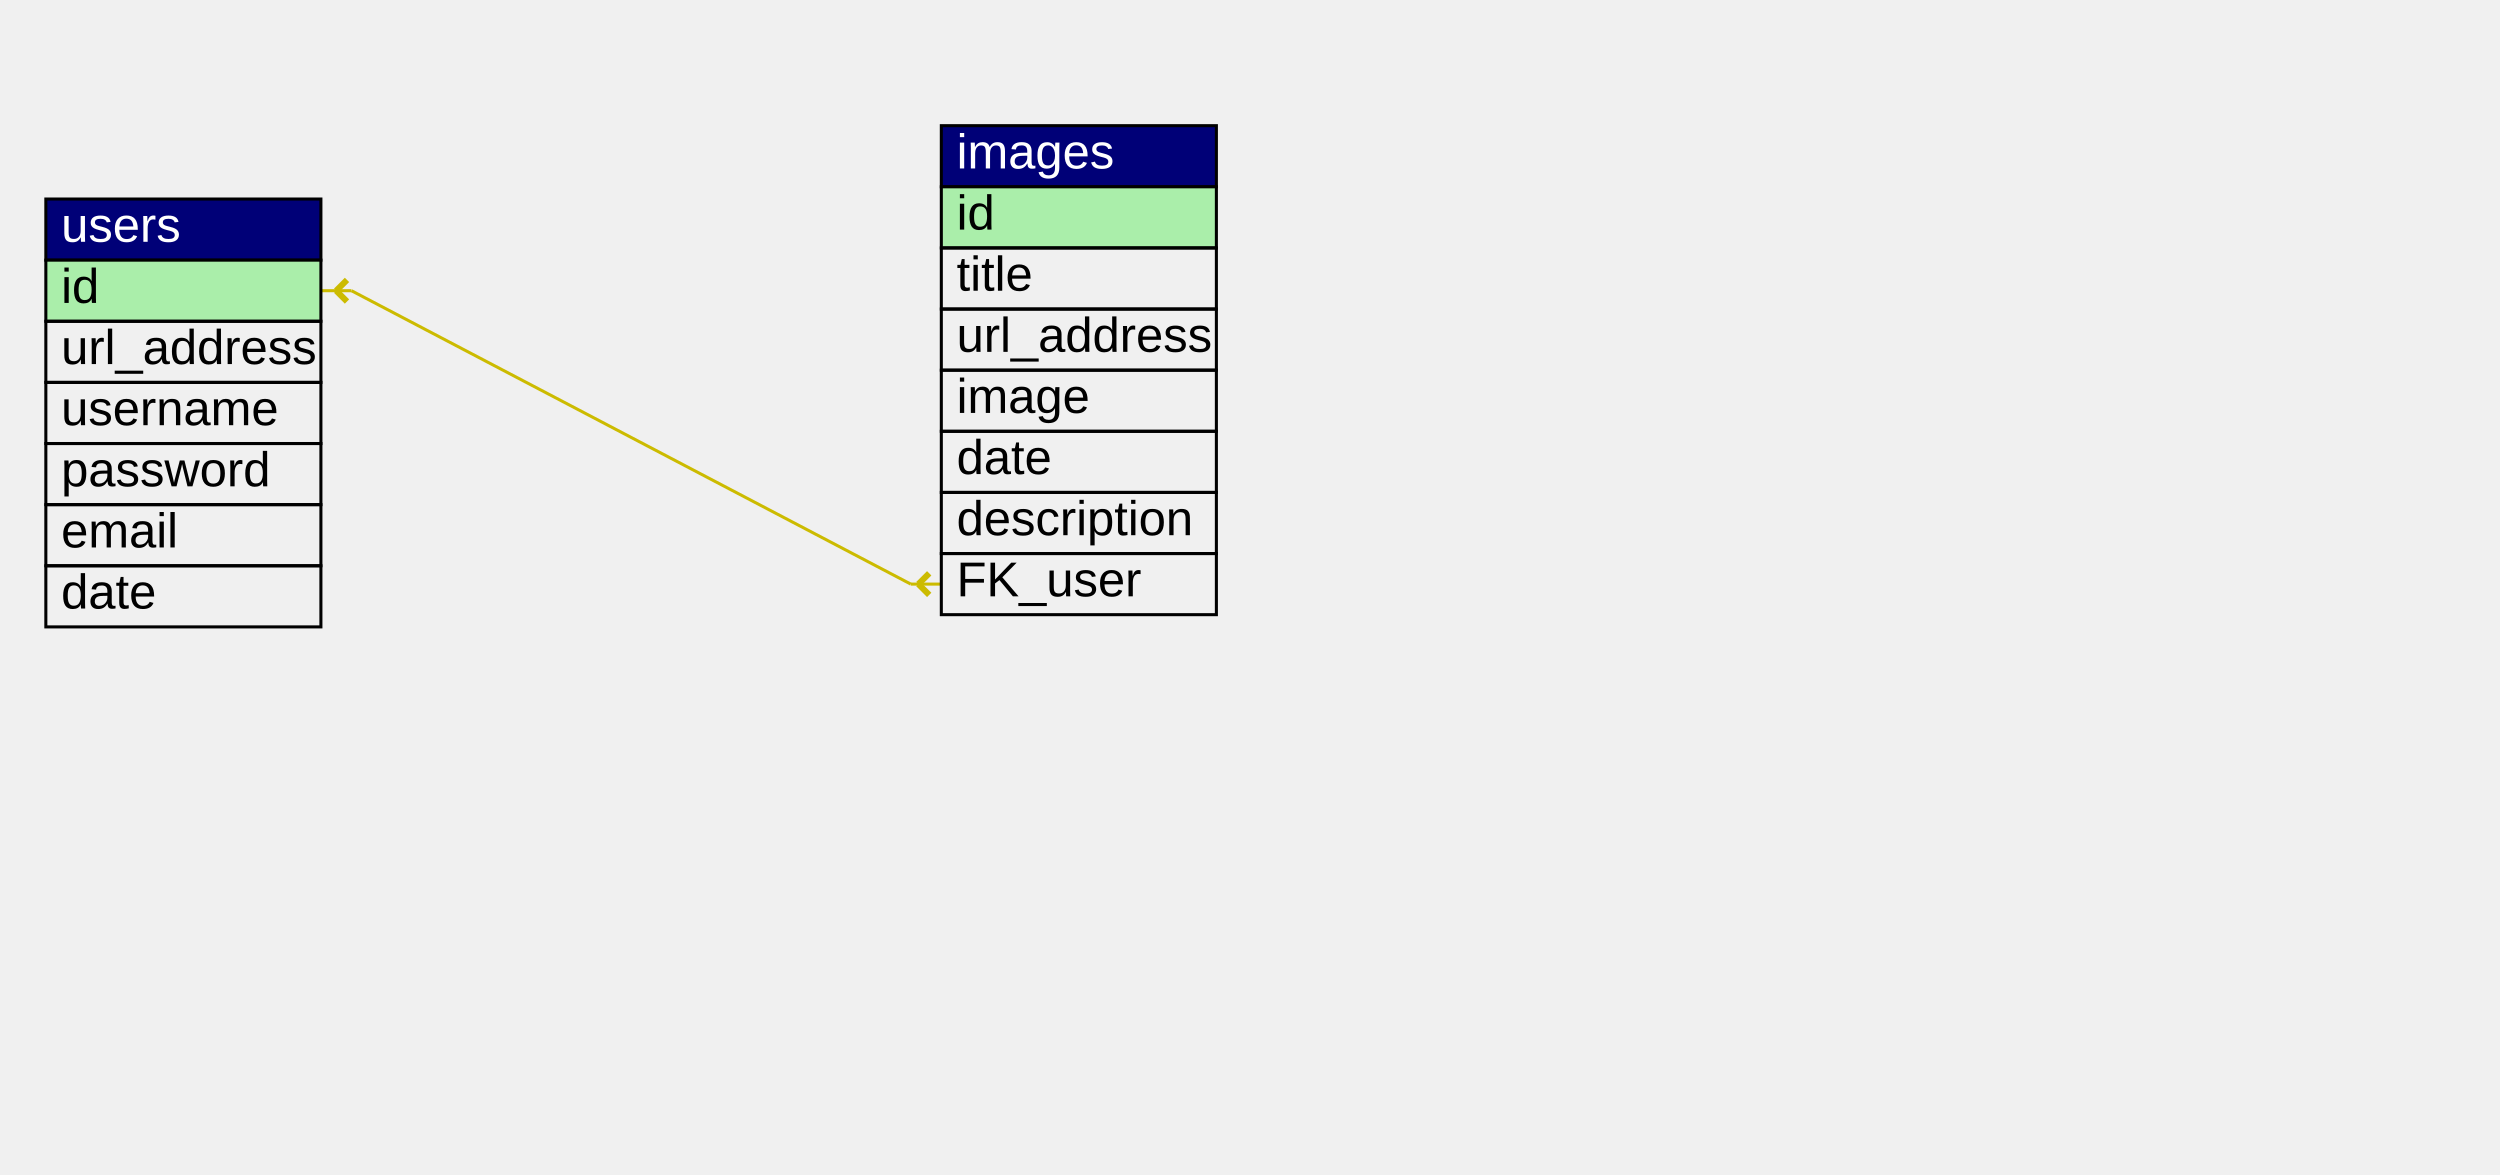
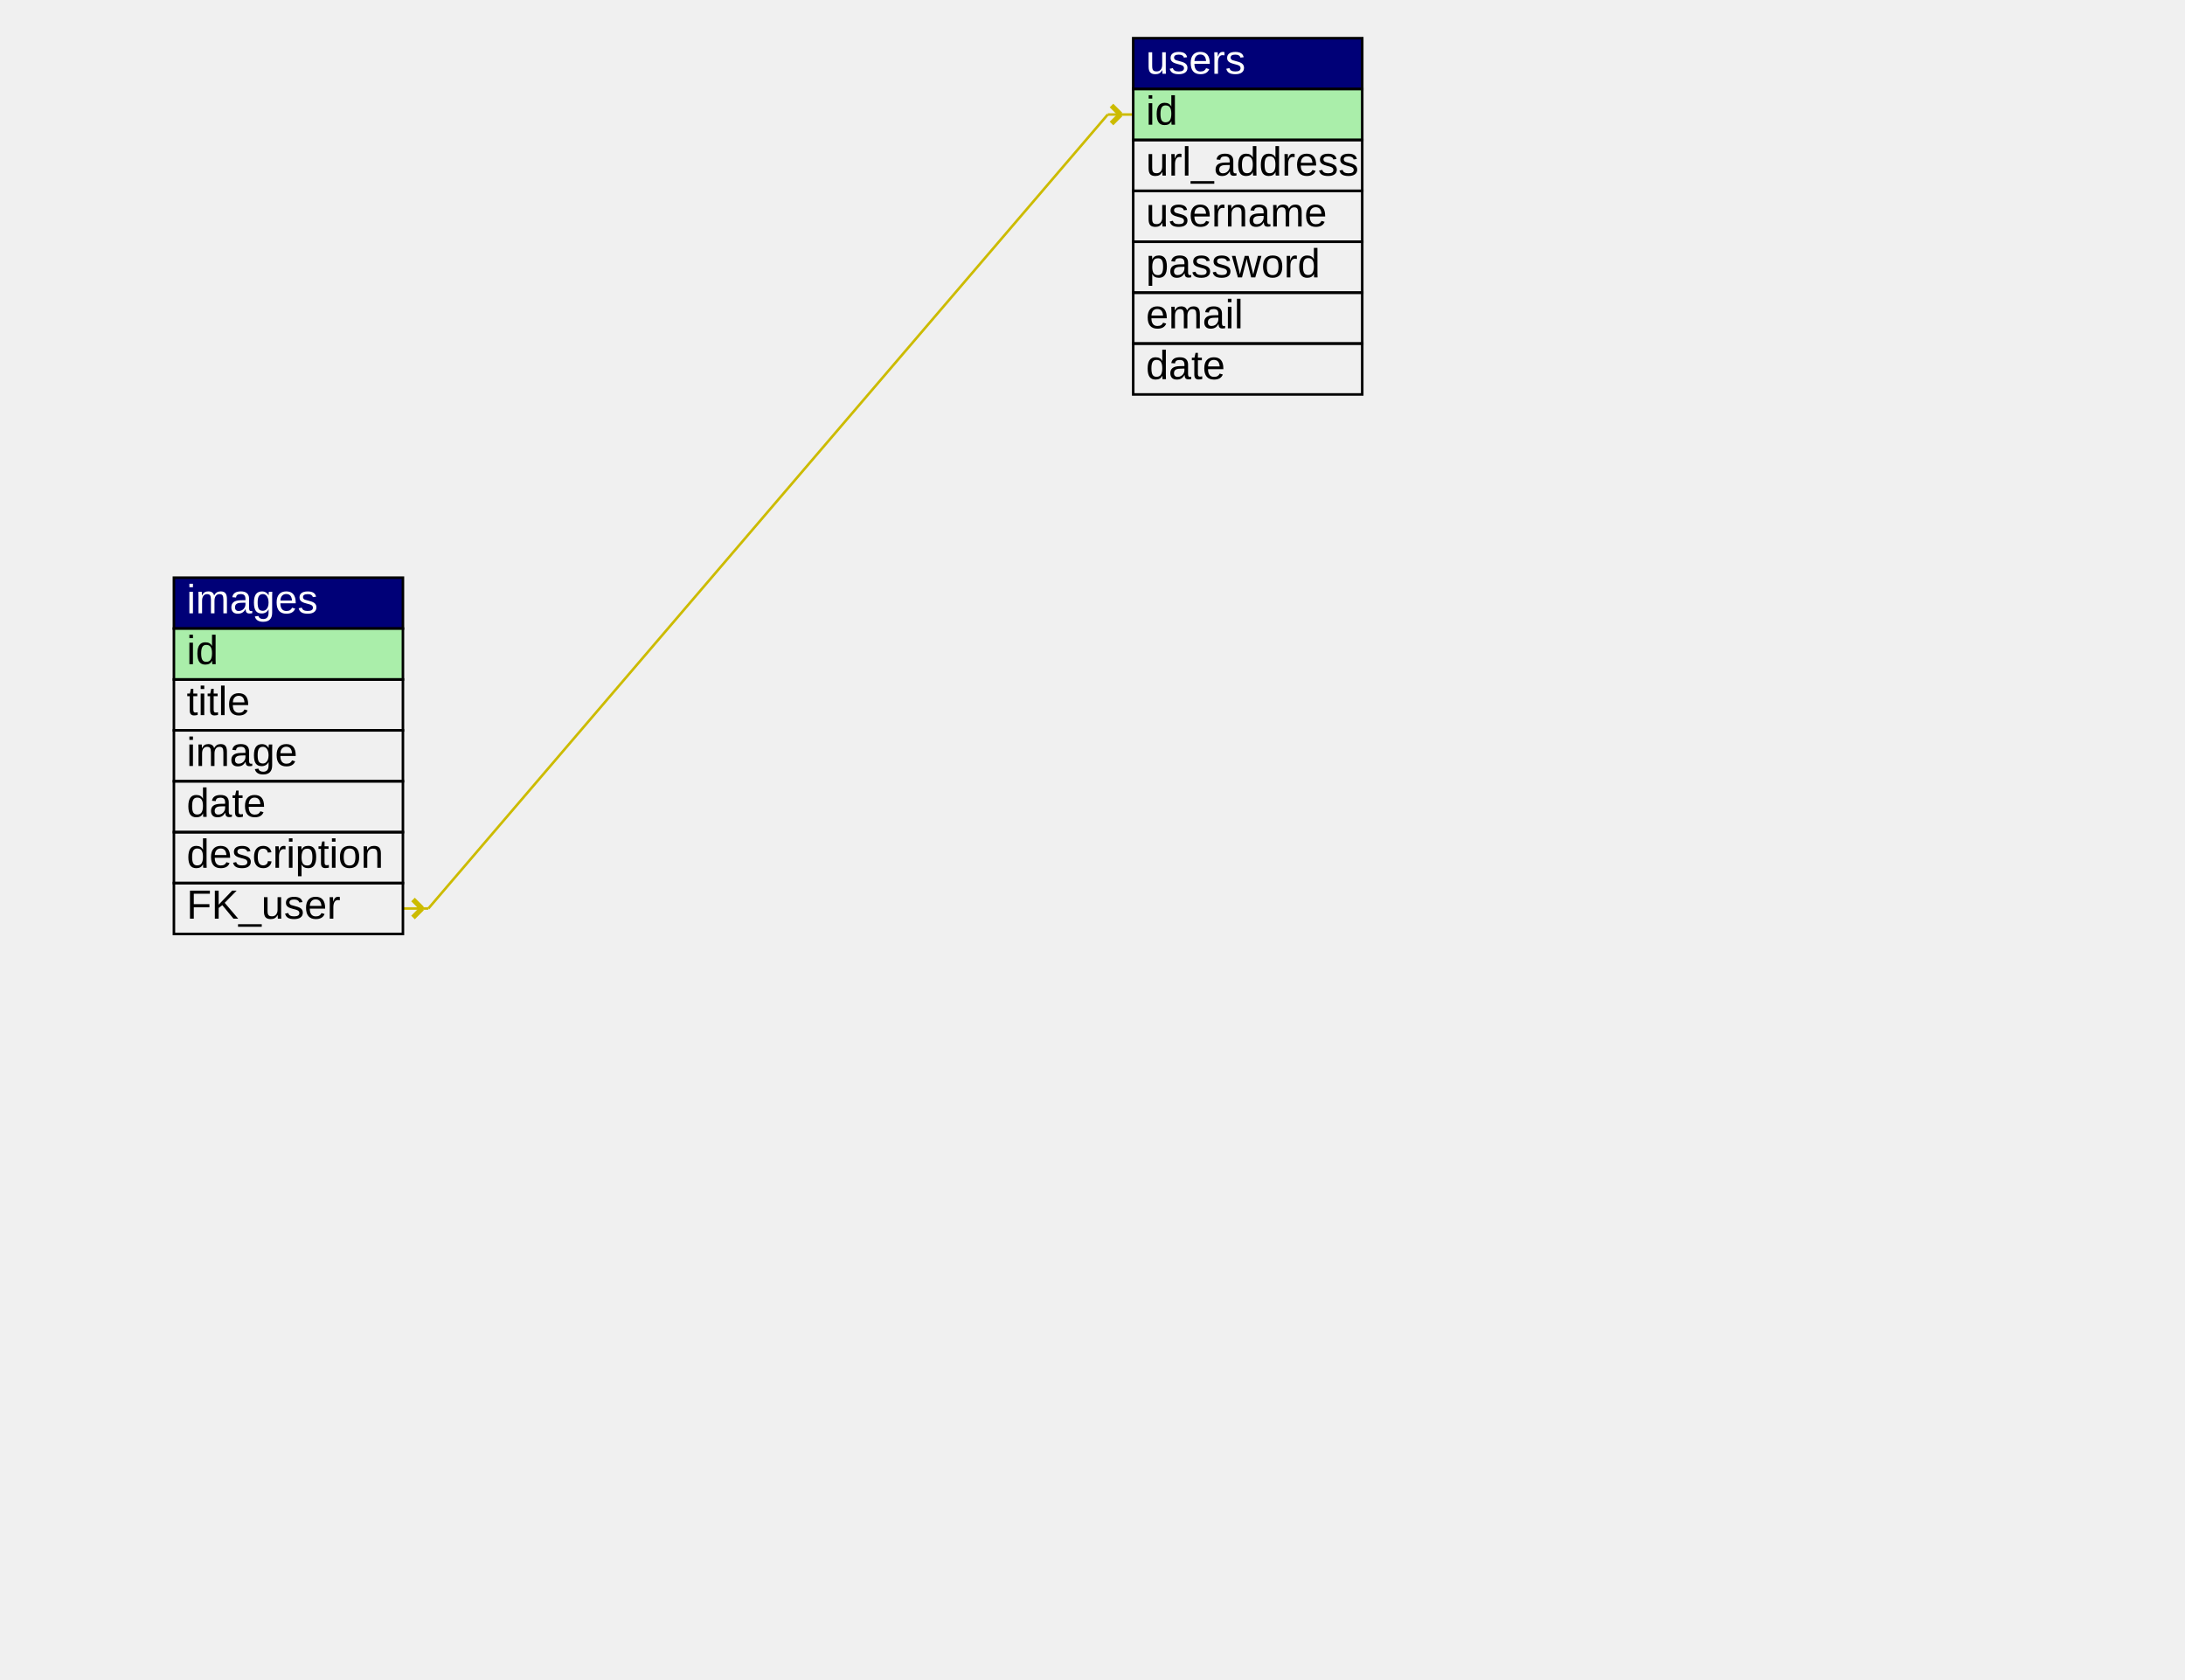
- <svg xmlns="http://www.w3.org/2000/svg" viewBox="405 138 818 332" width="413px" height="194px" version="1.1">
-   <line x1="713" y1="303" x2="703" y2="303" style="stroke:#cb0;stroke-width:1;" />
-   <line x1="520" y1="207" x2="510" y2="207" style="stroke:#cb0;stroke-width:1;" />
-   <line x1="703" y1="303" x2="520" y2="207" style="stroke:#cb0;stroke-width:1;" />
-   <line x1="705.5" y1="303" x2="709.036" y2="306.536" style="stroke:#cb0;stroke-width:2;" />
-   <line x1="705.5" y1="303" x2="709.036" y2="299.464" style="stroke:#cb0;stroke-width:2;" />
-   <line x1="515" y1="207" x2="518.536" y2="210.536" style="stroke:#cb0;stroke-width:2;" />
-   <line x1="515" y1="207" x2="518.536" y2="203.464" style="stroke:#cb0;stroke-width:2;" />
-   <rect width="90" height="20" x="713" y="153" style="fill:#007;stroke:black;" />
-   <text width="90" height="20" x="718" y="167" style="fill:#fff;" font-family="Arial" font-size="16px"> images</text>
-   <rect width="90" height="20" x="713" y="173" style="fill:#aea;stroke:black;" />
-   <text width="90" height="20" x="718" y="187" style="fill:black;" font-family="Arial" font-size="16px">id</text>
-   <rect width="90" height="20" x="713" y="193" style="fill:none;stroke:black;" />
-   <text width="90" height="20" x="718" y="207" style="fill:black;" font-family="Arial" font-size="16px">title</text>
-   <rect width="90" height="20" x="713" y="213" style="fill:none;stroke:black;" />
-   <text width="90" height="20" x="718" y="227" style="fill:black;" font-family="Arial" font-size="16px">url_address</text>
-   <rect width="90" height="20" x="713" y="233" style="fill:none;stroke:black;" />
-   <text width="90" height="20" x="718" y="247" style="fill:black;" font-family="Arial" font-size="16px">image</text>
-   <rect width="90" height="20" x="713" y="253" style="fill:none;stroke:black;" />
-   <text width="90" height="20" x="718" y="267" style="fill:black;" font-family="Arial" font-size="16px">date</text>
-   <rect width="90" height="20" x="713" y="273" style="fill:none;stroke:black;" />
-   <text width="90" height="20" x="718" y="287" style="fill:black;" font-family="Arial" font-size="16px">description</text>
-   <rect width="90" height="20" x="713" y="293" style="fill:none;stroke:black;" />
-   <text width="90" height="20" x="718" y="307" style="fill:black;" font-family="Arial" font-size="16px">FK_user</text>
-   <rect width="90" height="20" x="420" y="177" style="fill:#007;stroke:black;" />
-   <text width="90" height="20" x="425" y="191" style="fill:#fff;" font-family="Arial" font-size="16px"> users</text>
-   <rect width="90" height="20" x="420" y="197" style="fill:#aea;stroke:black;" />
-   <text width="90" height="20" x="425" y="211" style="fill:black;" font-family="Arial" font-size="16px">id</text>
-   <rect width="90" height="20" x="420" y="217" style="fill:none;stroke:black;" />
-   <text width="90" height="20" x="425" y="231" style="fill:black;" font-family="Arial" font-size="16px">url_address</text>
-   <rect width="90" height="20" x="420" y="237" style="fill:none;stroke:black;" />
-   <text width="90" height="20" x="425" y="251" style="fill:black;" font-family="Arial" font-size="16px">username</text>
-   <rect width="90" height="20" x="420" y="257" style="fill:none;stroke:black;" />
-   <text width="90" height="20" x="425" y="271" style="fill:black;" font-family="Arial" font-size="16px">password</text>
-   <rect width="90" height="20" x="420" y="277" style="fill:none;stroke:black;" />
-   <text width="90" height="20" x="425" y="291" style="fill:black;" font-family="Arial" font-size="16px">email</text>
-   <rect width="90" height="20" x="420" y="297" style="fill:none;stroke:black;" />
-   <text width="90" height="20" x="425" y="311" style="fill:black;" font-family="Arial" font-size="16px">date</text>
+ <svg xmlns="http://www.w3.org/2000/svg" viewBox="255 278 752 660" width="497px" height="382px" version="1.1">
+   <line x1="360" y1="635" x2="370" y2="635" style="stroke:#cb0;stroke-width:1;" />
+   <line x1="637" y1="323" x2="647" y2="323" style="stroke:#cb0;stroke-width:1;" />
+   <line x1="370" y1="635" x2="637" y2="323" style="stroke:#cb0;stroke-width:1;" />
+   <line x1="367.5" y1="635" x2="363.964" y2="638.536" style="stroke:#cb0;stroke-width:2;" />
+   <line x1="367.5" y1="635" x2="363.964" y2="631.464" style="stroke:#cb0;stroke-width:2;" />
+   <line x1="642" y1="323" x2="638.464" y2="326.536" style="stroke:#cb0;stroke-width:2;" />
+   <line x1="642" y1="323" x2="638.464" y2="319.464" style="stroke:#cb0;stroke-width:2;" />
+   <rect width="90" height="20" x="270" y="505" style="fill:#007;stroke:black;" />
+   <text width="90" height="20" x="275" y="519" style="fill:#fff;" font-family="Arial" font-size="16px"> images</text>
+   <rect width="90" height="20" x="270" y="525" style="fill:#aea;stroke:black;" />
+   <text width="90" height="20" x="275" y="539" style="fill:black;" font-family="Arial" font-size="16px">id</text>
+   <rect width="90" height="20" x="270" y="545" style="fill:none;stroke:black;" />
+   <text width="90" height="20" x="275" y="559" style="fill:black;" font-family="Arial" font-size="16px">title</text>
+   <rect width="90" height="20" x="270" y="565" style="fill:none;stroke:black;" />
+   <text width="90" height="20" x="275" y="579" style="fill:black;" font-family="Arial" font-size="16px">image</text>
+   <rect width="90" height="20" x="270" y="585" style="fill:none;stroke:black;" />
+   <text width="90" height="20" x="275" y="599" style="fill:black;" font-family="Arial" font-size="16px">date</text>
+   <rect width="90" height="20" x="270" y="605" style="fill:none;stroke:black;" />
+   <text width="90" height="20" x="275" y="619" style="fill:black;" font-family="Arial" font-size="16px">description</text>
+   <rect width="90" height="20" x="270" y="625" style="fill:none;stroke:black;" />
+   <text width="90" height="20" x="275" y="639" style="fill:black;" font-family="Arial" font-size="16px">FK_user</text>
+   <rect width="90" height="20" x="647" y="293" style="fill:#007;stroke:black;" />
+   <text width="90" height="20" x="652" y="307" style="fill:#fff;" font-family="Arial" font-size="16px"> users</text>
+   <rect width="90" height="20" x="647" y="313" style="fill:#aea;stroke:black;" />
+   <text width="90" height="20" x="652" y="327" style="fill:black;" font-family="Arial" font-size="16px">id</text>
+   <rect width="90" height="20" x="647" y="333" style="fill:none;stroke:black;" />
+   <text width="90" height="20" x="652" y="347" style="fill:black;" font-family="Arial" font-size="16px">url_address</text>
+   <rect width="90" height="20" x="647" y="353" style="fill:none;stroke:black;" />
+   <text width="90" height="20" x="652" y="367" style="fill:black;" font-family="Arial" font-size="16px">username</text>
+   <rect width="90" height="20" x="647" y="373" style="fill:none;stroke:black;" />
+   <text width="90" height="20" x="652" y="387" style="fill:black;" font-family="Arial" font-size="16px">password</text>
+   <rect width="90" height="20" x="647" y="393" style="fill:none;stroke:black;" />
+   <text width="90" height="20" x="652" y="407" style="fill:black;" font-family="Arial" font-size="16px">email</text>
+   <rect width="90" height="20" x="647" y="413" style="fill:none;stroke:black;" />
+   <text width="90" height="20" x="652" y="427" style="fill:black;" font-family="Arial" font-size="16px">date</text>
</svg>
